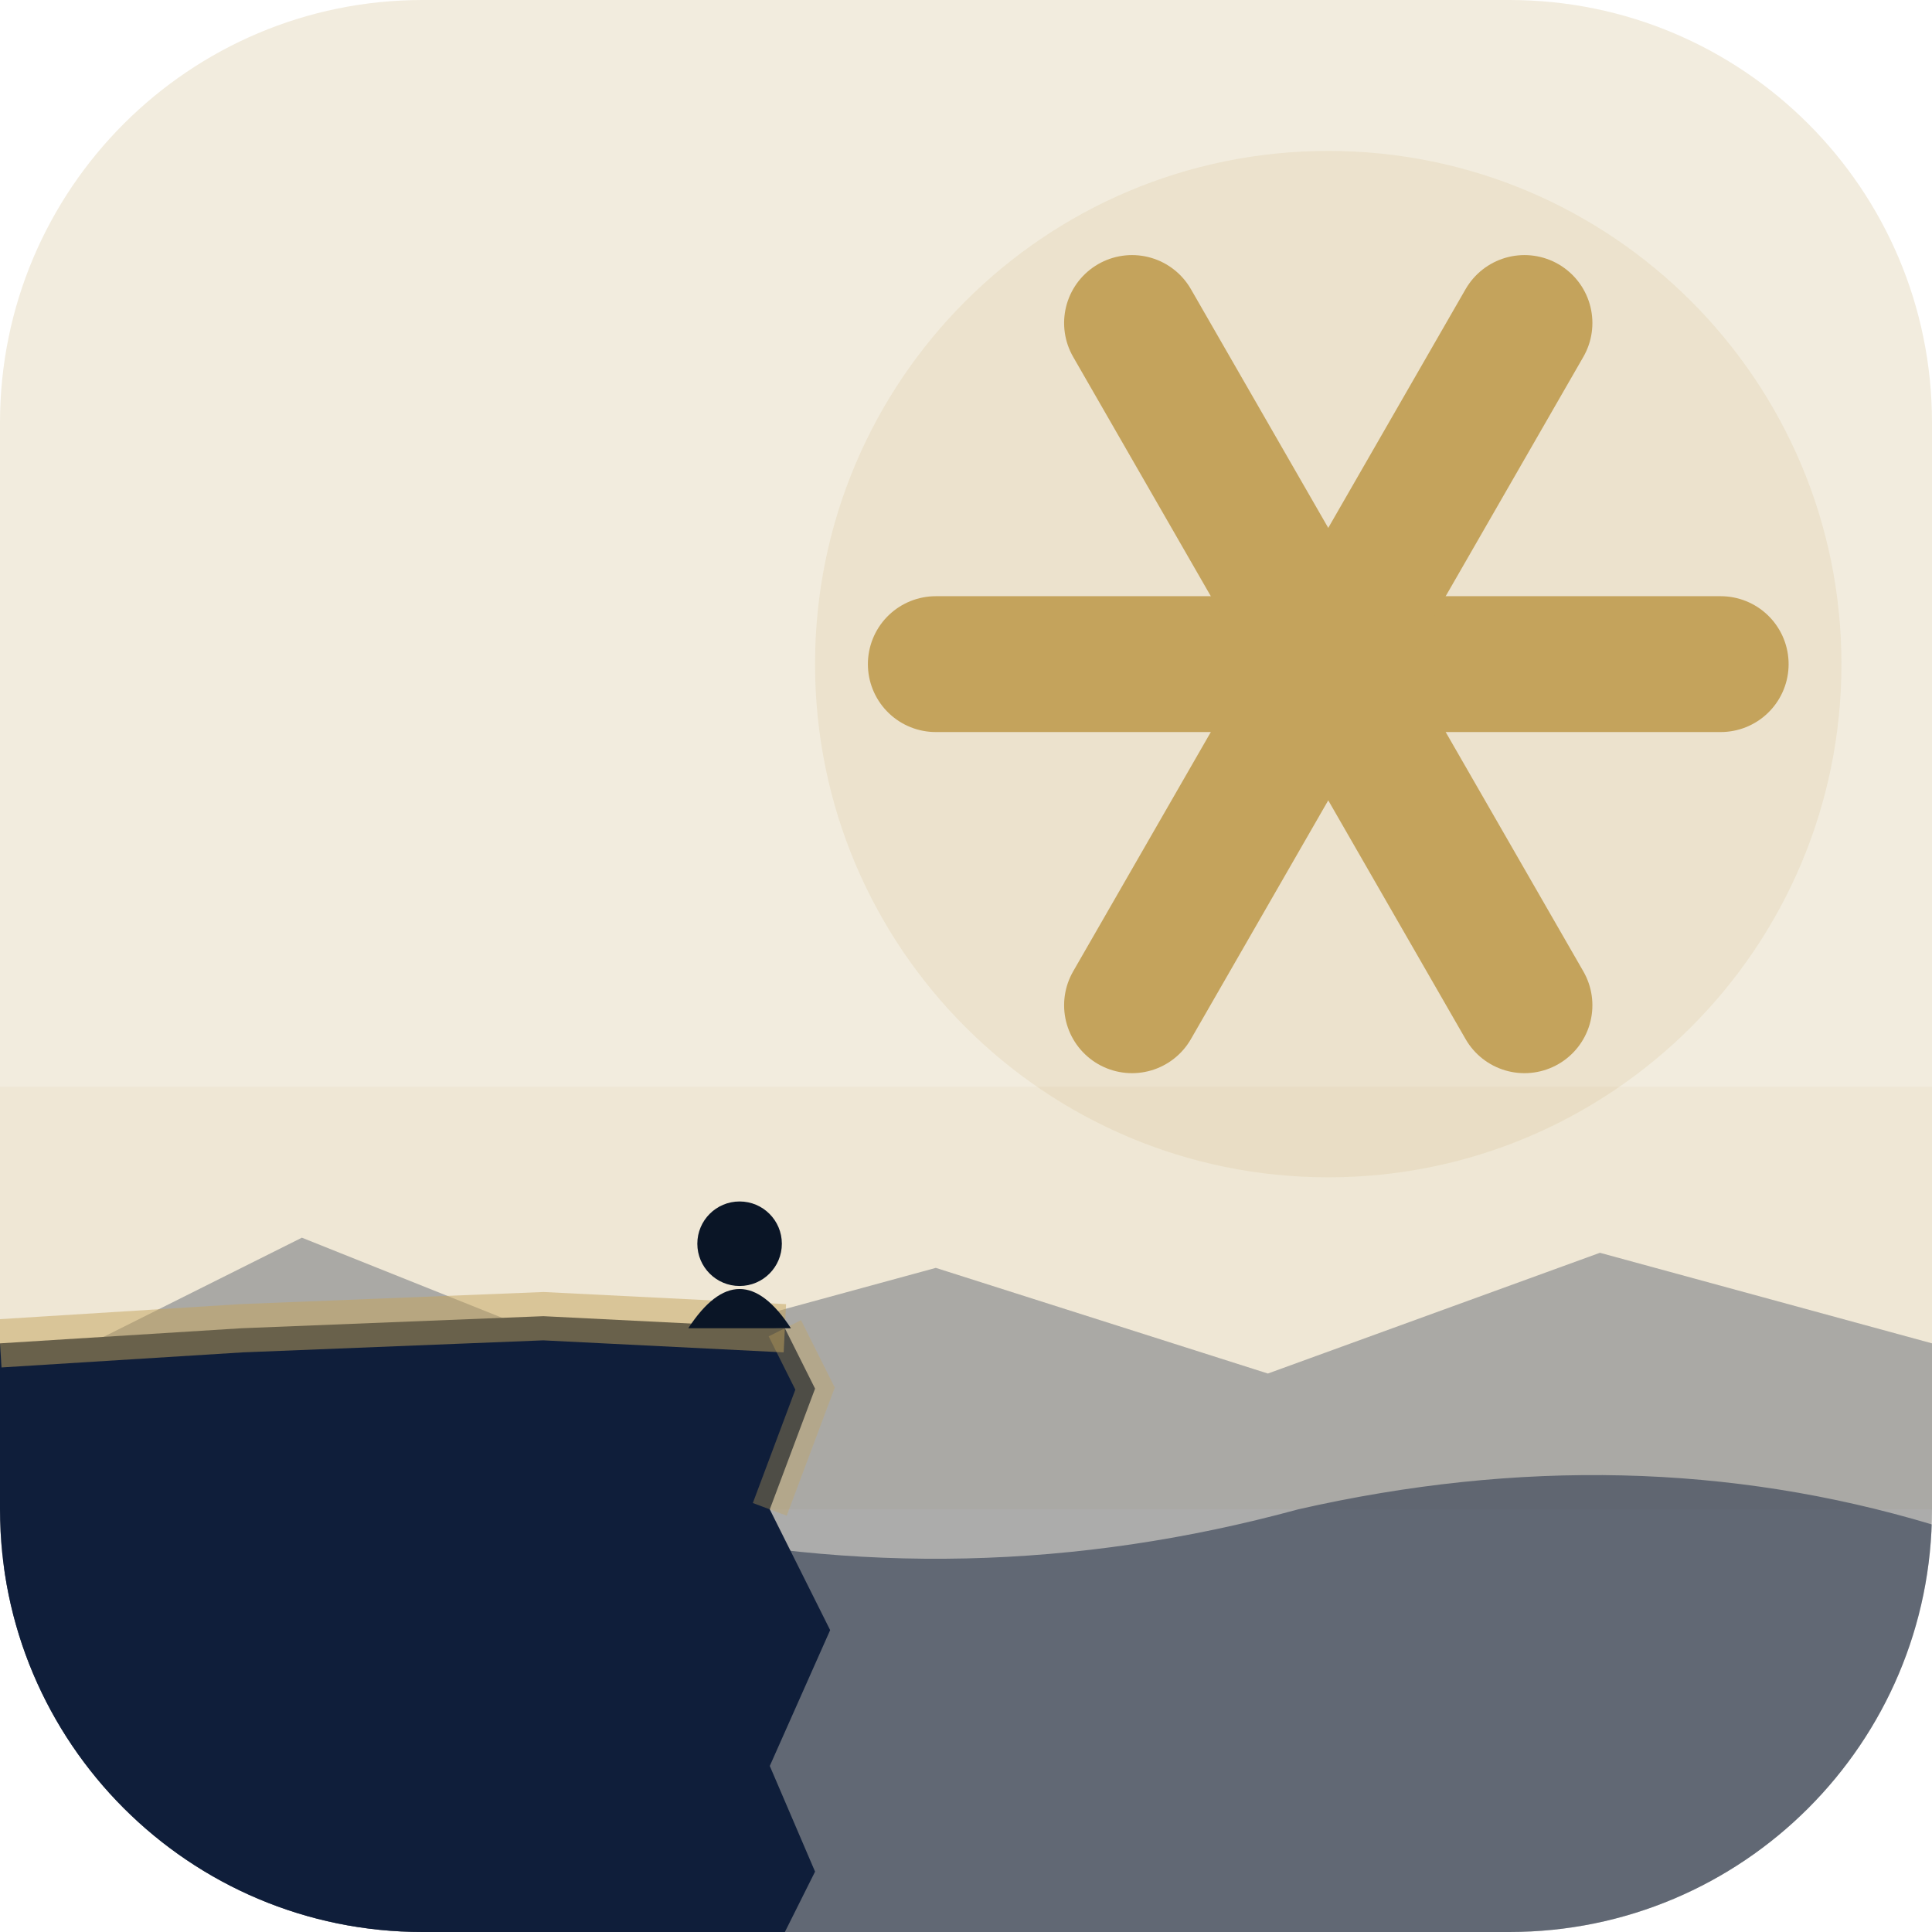
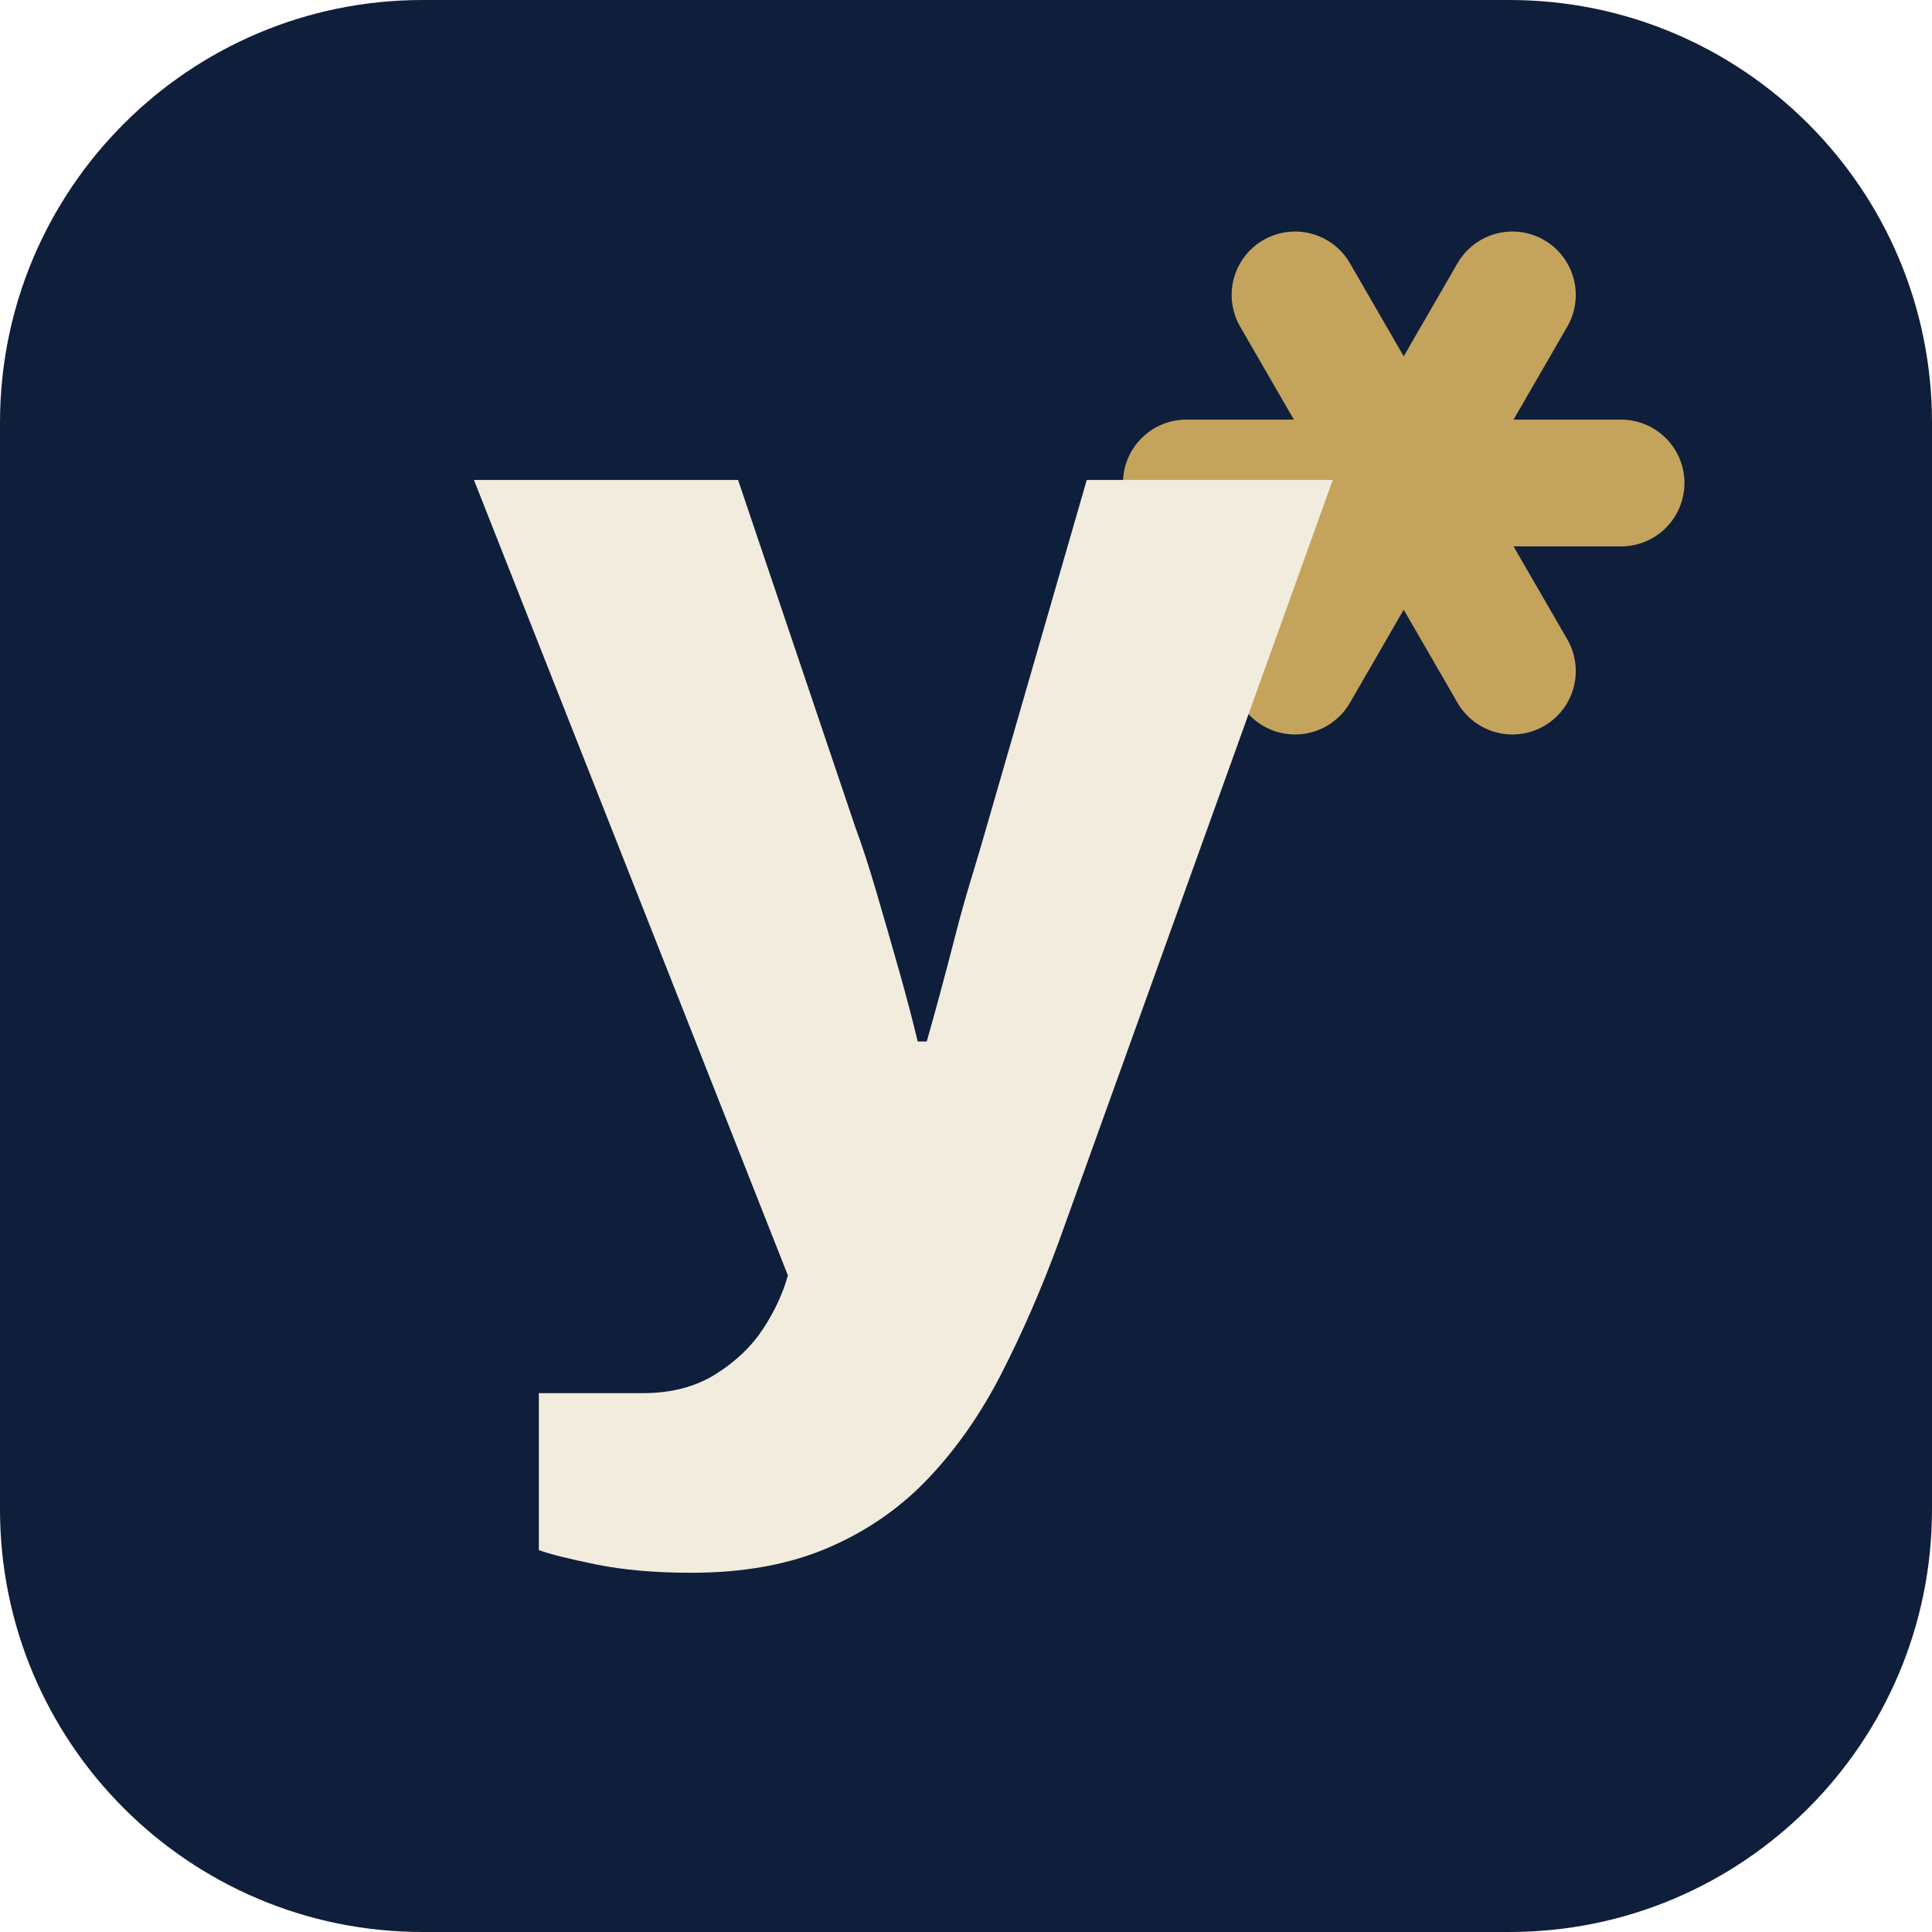
<svg xmlns="http://www.w3.org/2000/svg" viewBox="0 0 64 64">
-   <defs>
-     <clipPath id="r">
-       <rect width="64" height="64" rx="14" />
-     </clipPath>
-   </defs>
-   <g clip-path="url(#r)">
-     <rect width="64" height="64" fill="#f2ecde" />
-     <rect x="0" y="36" width="64" height="14" fill="#c4a35c" opacity="0.07" />
-     <circle cx="44" cy="22" r="17" fill="#c4a35c" opacity="0.14" />
-     <g stroke="#c4a35c" stroke-width="4.5" stroke-linecap="round">
-       <line x1="31" y1="22" x2="57" y2="22" />
-       <line x1="37.5" y1="10.7" x2="50.5" y2="33.3" />
-       <line x1="37.5" y1="33.3" x2="50.5" y2="10.7" />
-     </g>
-     <path d="M0 46 L10 41 L20 45 L31 42 L42 45.5 L53 41.5 L64 44.5 L64 64 L0 64 Z" fill="#16243e" opacity="0.32" />
-     <path d="M0 52 Q10 48 21 50.5 Q32 53 43 50 Q54 47.5 64 50.5 L64 64 L0 64 Z" fill="#16243e" opacity="0.5" />
-     <path d="M0 44.5 L8 44 L18 43.6 L26 44 L27 46 L25.5 50 L27.5 54 L25.5 58.5 L27 62 L26 64 L0 64 Z" fill="#0f1e3a" />
-     <path d="M0 44.5 L8 44 L18 43.6 L26 44" stroke="#c4a35c" stroke-width="1.6" fill="none" opacity="0.5" />
-     <path d="M26 44 L27 46 L25.5 50" stroke="#c4a35c" stroke-width="1.2" fill="none" opacity="0.35" />
-     <circle cx="24.5" cy="41.2" r="1.4" fill="#0a1526" />
-     <path d="M22.8 44 q1.7 -2.6 3.4 0 Z" fill="#0a1526" />
+   <rect width="64" height="64" rx="14" fill="#0f1e3a" />
+   <g stroke="#c4a35c" stroke-width="4.2" stroke-linecap="round">
+     <line x1="39.3" y1="16" x2="53.7" y2="16" />
+     <line x1="42.9" y1="9.77" x2="50.1" y2="22.23" />
+     <line x1="42.9" y1="22.23" x2="50.1" y2="9.77" />
+   </g>
+   <g transform="translate(15.6 42.25) scale(0.05 -0.05)">
+     <path fill="#f2ecde" d="M146 -197Q110 -197 83 -191.5Q56 -186 45 -182L45 -78L114 -78Q142 -78 162 -65.5Q182 -53 193.5 -35.5Q205 -18 210 0L2 527L177 527L255 296Q261 280 268.5 254.5Q276 229 283.5 202.5Q291 176 296 155L302 155Q306 169 311 187.5Q316 206 321 225.5Q326 245 331.5 263Q337 281 341 295L408 527L571 527L389 21Q372 -25 351.5 -65Q331 -105 303 -134.5Q275 -164 236.5 -180.5Q198 -197 146 -197Z" />
  </g>
</svg>
